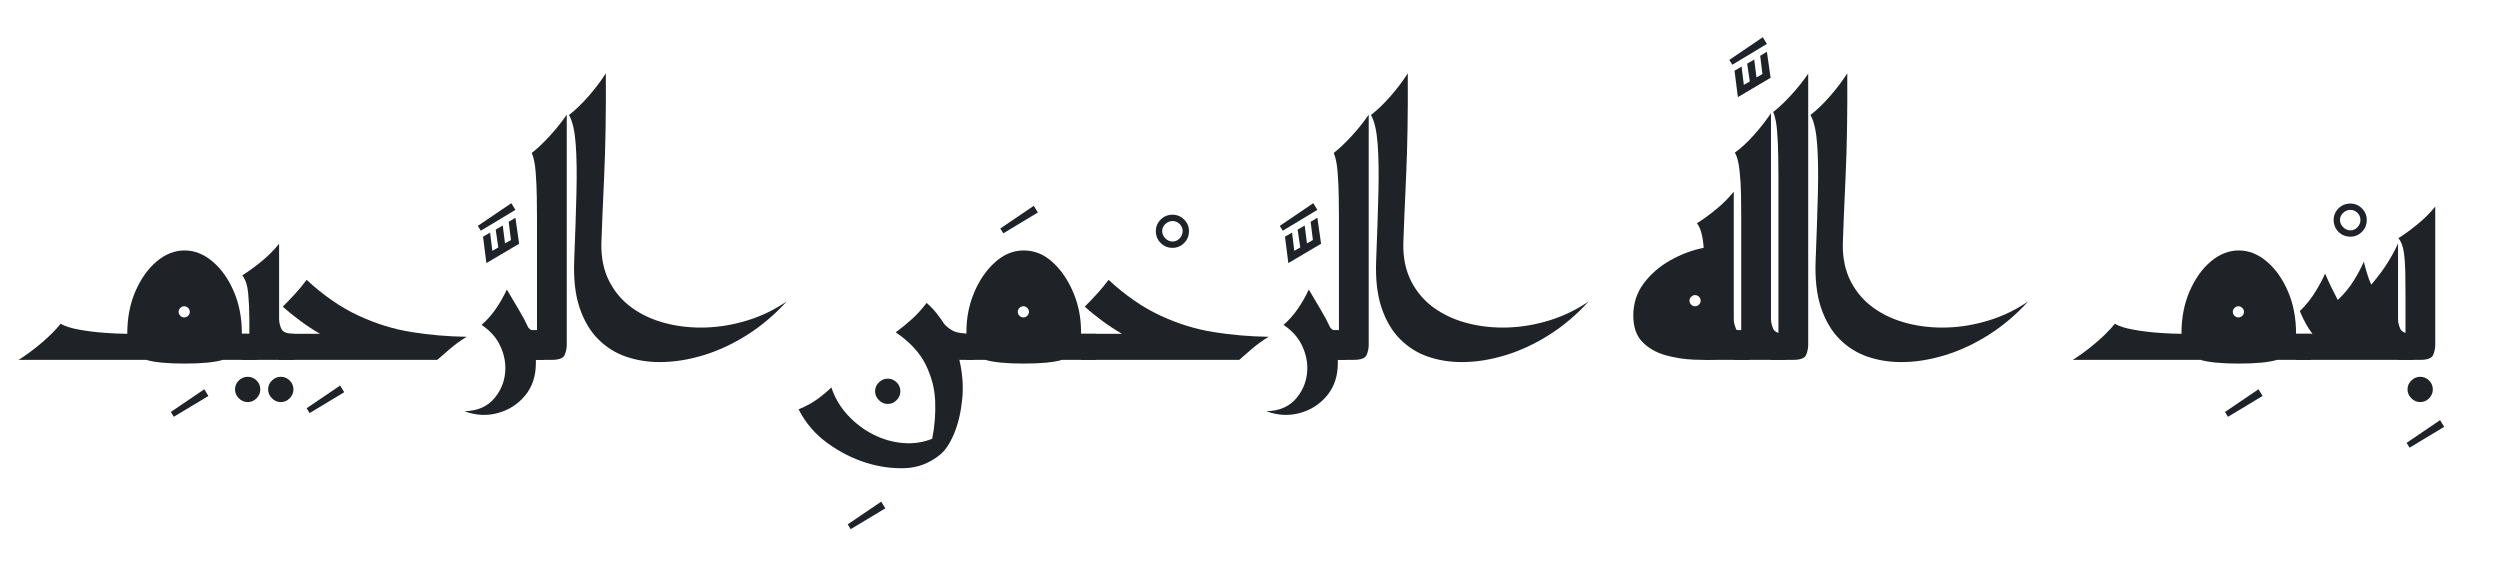
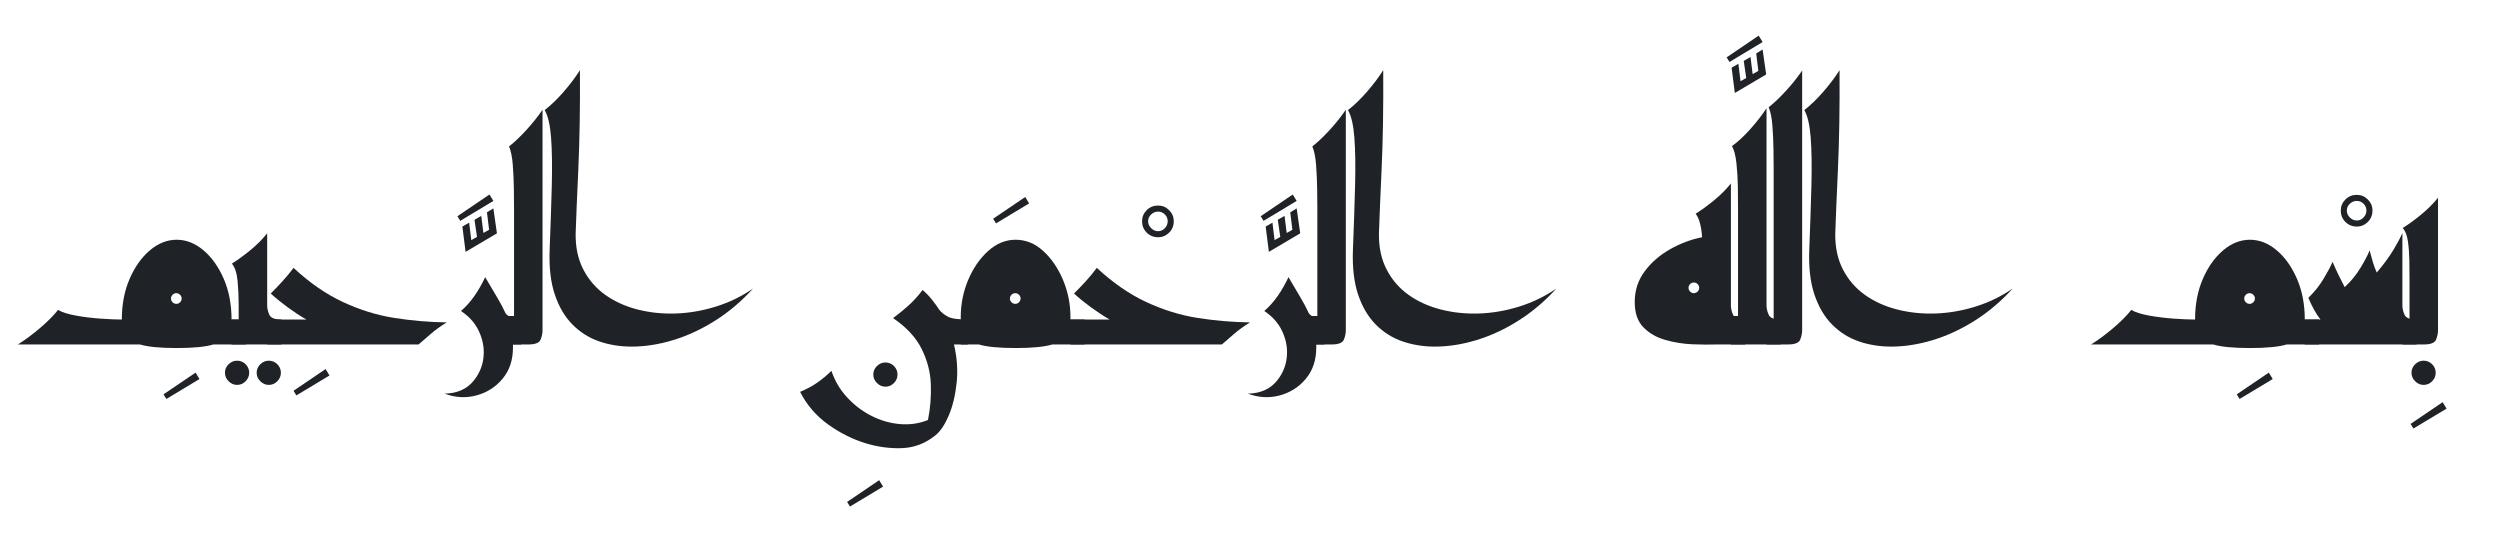
- <svg xmlns="http://www.w3.org/2000/svg" width="6718" height="1522" preserveAspectRatio="xMinYMin slice" viewBox="-100 -555 6718 1522" version="1.1">
+ <svg xmlns="http://www.w3.org/2000/svg" width="7018" height="1522" preserveAspectRatio="xMinYMin slice" viewBox="-100 -555 7018 1522" version="1.1">
  <path d="M16,-223 l-8,13 l90,61 l11,-18 l-93,-56 Z" fill="#1F2328" transform="matrix(1,0,0,-1,351,342)" />
  <path d="M446,-10 q-70,0 -103,10 h-343 q29,18 61,45 q32,27 52,52 q17,-10 50.5,-16 q33.5,-6 69.5,-8.5 q36,-2.5 59,-2.5 q0,64 22,114.5 q22,50.5 57,80 q35,29.5 75,29.5 q40,0 75,-29.5 q35,-29.5 57,-80 q22,-50.5 22,-114.5 h40 v-70 h-91 q-33,-10 -103,-10 Z M445,114 q6,0 10.5,4.5 q4.5,4.5 4.5,10.5 q0,6 -4.5,10.5 q-4.5,4.5 -10.5,4.5 q-6,0 -10.5,-4.5 q-4.5,-4.5 -4.5,-10.5 q0,-6 4.5,-10.5 q4.5,-4.5 10.5,-4.5 Z" fill="#1F2328" transform="matrix(1,0,0,-1,-50,412)" />
  <path d="M37.5,3.5 q-13.5,0 -23.75,10.25 q-10.25,10.25 -10.25,23.75 q0,14 10.25,24 q10.25,10 23.75,10 q14,0 24,-10 q10,-10 10,-24 q0,-13.5 -10,-23.75 q-10,-10.25 -24,-10.25 Z M126.5,3.5 q-13.5,0 -23.75,10.25 q-10.25,10.25 -10.25,23.75 q0,14 10.25,24 q10.25,10 23.75,10 q14,0 24,-10 q10,-10 10,-24 q0,-13.5 -10,-23.75 q-10,-10.25 -24,-10.25 Z" fill="#1F2328" transform="matrix(1,0,0,-1,528,529)" />
  <path d="M-20,0 v70 h20 v40 q0,35 -3,68 q-3,33 -16,49 q24,15 51.5,37.5 q27.5,22.5 47.5,47.5 v-202 q0,-13 6,-26.5 q6,-13.5 34,-13.5 v-70 h-140 Z" fill="#1F2328" transform="matrix(1,0,0,-1,570,412)" />
  <path d="M16,-223 l-8,13 l90,61 l11,-18 l-93,-56 Z" fill="#1F2328" transform="matrix(1,0,0,-1,716,332)" />
  <path d="M-20,0 v70 h110 q-26,15 -52,34 q-26,19 -48,39 q17,17 33,34.5 q16,17.5 31,37.5 q68,-63 139,-96 q71,-33 144,-44.5 q73,-11.5 147,-12.5 q-26,-16 -45.5,-33 q-19.5,-17 -33.5,-29 h-425 Z" fill="#1F2328" transform="matrix(1,0,0,-1,670,412)" />
  <path d="M16,427 l-8,13 l90,61 l11,-18 l-93,-56 Z" fill="#1F2328" transform="matrix(1,0,0,-1,1176,492)" />
  <path d="M31,437 l-9,71 l19,11 l6,-49 l16,9 l-7,48 l19,11 l6,-48 l16,9 l-6,49 l18,11 l10,-70 l-88,-52 Z" fill="#1F2328" transform="matrix(1,0,0,-1,1176,589)" />
  <path d="M-26,-138 q53,1 81.5,36 q28.5,35 28.5,80 q0,32 -15.5,63 q-15.5,31 -48.5,53 q21,18 38,42.5 q17,24.5 30,52.5 q17,-29 32.5,-55 q15.5,-26 24.5,-46 q2,-4 12.5,-11 q10.5,-7 31.5,-7 v-70 h-23 v-9 q0,-52 -29,-87 q-29,-35 -73.5,-47 q-44.5,-12 -89.5,5 Z" fill="#1F2328" transform="matrix(1,0,0,-1,1174,412)" />
  <path d="M-20,0 v80 h20 v302 q0,22 -0.5,55.5 q-0.5,33.5 -3,66.5 q-2.5,33 -10.5,52 q23,18 49,46.5 q26,28.5 45,56.5 v-619 q0,-13 -5.5,-26.5 q-5.5,-13.5 -34.5,-13.5 h-60 Z" fill="#1F2328" transform="matrix(1,0,0,-1,1343,412)" />
  <path d="M230,-6 q-48,0 -90.5,14.5 q-42.5,14.5 -75,47 q-32.5,32.5 -50,84.5 q-17.5,52 -14.5,127 q2,50 3.5,95.5 q1.5,45.5 2.5,85 q1,39.5 0.5,73 q-0.5,33.5 -2.5,60 q-2,26.5 -6.5,46 q-4.5,19.5 -11.5,31.5 q26,20 53,51 q27,31 46,61 q1,-157 -4.5,-277 q-5.5,-120 -7.5,-181 q-1,-58 21.5,-101.5 q22.5,-43.5 62,-71.5 q39.5,-28 91,-41 q51.5,-13 107.5,-11 q56,2 112,19.5 q56,17.5 104,50.5 q-48,-53 -105.5,-89.5 q-57.5,-36.5 -118,-55 q-60.5,-18.5 -117.5,-18.5 Z" fill="#1F2328" transform="matrix(1,0,0,-1,1443,412)" />
  <path d="" fill="#1F2328" transform="matrix(1,0,0,-1,2034,412)" />
-   <path d="M16,-223 l-8,13 l90,61 l11,-18 l-93,-56 Z" fill="#1F2328" transform="matrix(1,0,0,-1,2170,644)" />
-   <path d="M37.5,3.5 q-13.5,0 -23.75,10.25 q-10.25,10.25 -10.25,23.75 q0,14 10.25,24 q10.25,10 23.75,10 q14,0 24,-10 q10,-10 10,-24 q0,-13.5 -10,-23.75 q-10,-10.25 -24,-10.25 Z" fill="#1F2328" transform="matrix(1,0,0,-1,2248,534)" />
-   <path d="M95,-277 q-55,17 -105,53 q-50,36 -78,91 q29,12 50.5,27.5 q21.5,15.5 37.5,31.5 q14,-42 44,-74.5 q30,-32.5 68.5,-52 q38.5,-19.5 80,-23 q41.5,-3.5 78.5,11.5 q10,50 8,101 q-2,51 -26,99 q-24,48 -80,86 q23,17 43.5,35.5 q20.5,18.5 39.5,43.5 q15,-13 26.5,-27.5 q11.5,-14.5 20.5,-28.5 q8,-10 23,-18.5 q15,-8.5 57,-8.5 v-70 h-39 q13,-55 7.5,-107.5 q-5.5,-52.5 -22,-91.5 q-16.5,-39 -37.5,-56 q-42,-34 -93.5,-36 q-51.5,-2 -103.5,14 Z" fill="#1F2328" transform="matrix(1,0,0,-1,2134,412)" />
-   <path d="M16,427 l-8,13 l90,61 l11,-18 l-93,-56 Z" fill="#1F2328" transform="matrix(1,0,0,-1,2580,499)" />
-   <path d="M154,-10 q-70,0 -103,10 h-51 v70 v6 q0,56 21,105.5 q21,49.5 56,81 q35,31.5 77,31.5 q43,0 77.5,-31.5 q34.5,-31.5 55.5,-81 q21,-49.5 21,-105.5 v-6 h40 v-70 h-91 q-33,-10 -103,-10 Z M153,114 q6,0 10.5,4.5 q4.5,4.5 4.5,10.5 q0,6 -4.5,10.5 q-4.5,4.5 -10.5,4.5 q-6,0 -10.5,-4.5 q-4.5,-4.5 -4.5,-10.5 q0,-6 4.5,-10.5 q4.5,-4.5 10.5,-4.5 Z" fill="#1F2328" transform="matrix(1,0,0,-1,2497,412)" />
-   <path d="M50,461 q-19,0 -32,13 q-13,13 -13,32 q0,18 13,31 q13,13 32,13 q18,0 31,-13 q13,-13 13,-31 q0,-19 -13,-32 q-13,-13 -31,-13 Z M50,478 q11,0 19,8.5 q8,8.5 8,19.5 q0,11 -8,19 q-8,8 -19,8 q-11,0 -19.5,-8 q-8.5,-8 -8.5,-19 q0,-11 8.5,-19.5 q8.5,-8.5 19.5,-8.5 Z" fill="#1F2328" transform="matrix(1,0,0,-1,3001,572)" />
-   <path d="M-20,0 v70 h110 q-26,15 -52,34 q-26,19 -48,39 q17,17 33,34.5 q16,17.5 31,37.5 q68,-63 139,-96 q71,-33 144,-44.5 q73,-11.5 147,-12.5 q-26,-16 -45.5,-33 q-19.5,-17 -33.5,-29 h-425 Z" fill="#1F2328" transform="matrix(1,0,0,-1,2825,412)" />
-   <path d="M16,427 l-8,13 l90,61 l11,-18 l-93,-56 Z" fill="#1F2328" transform="matrix(1,0,0,-1,3331,492)" />
-   <path d="M31,437 l-9,71 l19,11 l6,-49 l16,9 l-7,48 l19,11 l6,-48 l16,9 l-6,49 l18,11 l10,-70 l-88,-52 Z" fill="#1F2328" transform="matrix(1,0,0,-1,3331,589)" />
-   <path d="M-26,-138 q53,1 81.5,36 q28.5,35 28.5,80 q0,32 -15.5,63 q-15.5,31 -48.5,53 q21,18 38,42.5 q17,24.5 30,52.5 q17,-29 32.5,-55 q15.5,-26 24.5,-46 q2,-4 12.5,-11 q10.5,-7 31.5,-7 v-70 h-23 v-9 q0,-52 -29,-87 q-29,-35 -73.5,-47 q-44.5,-12 -89.5,5 Z" fill="#1F2328" transform="matrix(1,0,0,-1,3329,412)" />
-   <path d="M-20,0 v80 h20 v302 q0,22 -0.5,55.5 q-0.5,33.5 -3,66.5 q-2.5,33 -10.5,52 q23,18 49,46.5 q26,28.5 45,56.5 v-619 q0,-13 -5.5,-26.5 q-5.5,-13.5 -34.5,-13.5 h-60 Z" fill="#1F2328" transform="matrix(1,0,0,-1,3498,412)" />
-   <path d="M230,-6 q-48,0 -90.5,14.5 q-42.5,14.5 -75,47 q-32.5,32.5 -50,84.5 q-17.5,52 -14.5,127 q2,50 3.5,95.5 q1.5,45.5 2.5,85 q1,39.5 0.5,73 q-0.5,33.5 -2.5,60 q-2,26.5 -6.5,46 q-4.5,19.5 -11.5,31.5 q26,20 53,51 q27,31 46,61 q1,-157 -4.5,-277 q-5.5,-120 -7.5,-181 q-1,-58 21.5,-101.5 q22.5,-43.5 62,-71.5 q39.5,-28 91,-41 q51.5,-13 107.5,-11 q56,2 112,19.5 q56,17.5 104,50.5 q-48,-53 -105.5,-89.5 q-57.5,-36.5 -118,-55 q-60.5,-18.5 -117.5,-18.5 Z" fill="#1F2328" transform="matrix(1,0,0,-1,3598,412)" />
-   <path d="" fill="#1F2328" transform="matrix(1,0,0,-1,4189,412)" />
-   <path d="M230,0 q-28,-1 -67,0.5 q-39,1.5 -76.5,12 q-37.5,10.5 -62,35.5 q-24.5,25 -24.5,71 q0,49 28,86.5 q28,37.5 71.5,62 q43.5,24.5 89.5,33.5 q-1,20 -5.5,38 q-4.5,18 -12.5,28 q24,15 51.5,37.5 q27.5,22.5 47.5,47.5 v-342 q0,-13 6,-26.5 q6,-13.5 34,-13.5 v-70 h-80 Z M166,144 q6,0 10.5,4.5 q4.5,4.5 4.5,10.5 q0,6 -4.5,10.5 q-4.5,4.5 -10.5,4.5 q-6,0 -10.5,-4.5 q-4.5,-4.5 -4.5,-10.5 q0,-6 4.5,-10.5 q4.5,-4.5 10.5,-4.5 Z" fill="#1F2328" transform="matrix(1,0,0,-1,4289,412)" />
-   <path d="M16,427 l-8,13 l90,61 l11,-18 l-93,-56 Z" fill="#1F2328" transform="matrix(1,0,0,-1,4539,46)" />
-   <path d="M31,437 l-9,71 l19,11 l6,-49 l16,9 l-7,48 l19,11 l6,-48 l16,9 l-6,49 l18,11 l10,-70 l-88,-52 Z" fill="#1F2328" transform="matrix(1,0,0,-1,4539,143)" />
-   <path d="M-20,0 v80 h20 v305 q0,23 -0.5,57.5 q-0.5,34.5 -4,66.5 q-3.5,32 -12.5,48 q24,17 50.5,46.5 q26.5,29.5 46.5,59.5 v-553 q0,-13 6,-26.5 q6,-13.5 34,-13.5 v-70 h-140 Z" fill="#1F2328" transform="matrix(1,0,0,-1,4579,412)" />
-   <path d="M-20,0 v70 h20 v422 q0,22 -0.5,55.5 q-0.5,33.5 -3,66.5 q-2.5,33 -10.5,52 q23,18 49,46.5 q26,28.5 45,56.5 v-729 q0,-13 -5.5,-26.5 q-5.5,-13.5 -34.5,-13.5 h-60 Z" fill="#1F2328" transform="matrix(1,0,0,-1,4679,412)" />
-   <path d="M230,-6 q-48,0 -90.5,14.5 q-42.5,14.5 -75,47 q-32.5,32.5 -50,84.5 q-17.5,52 -14.5,127 q2,50 3.5,95.5 q1.5,45.5 2.5,85 q1,39.5 0.5,73 q-0.5,33.5 -2.5,60 q-2,26.5 -6.5,46 q-4.5,19.5 -11.5,31.5 q26,20 53,51 q27,31 46,61 q1,-157 -4.5,-277 q-5.5,-120 -7.5,-181 q-1,-58 21.5,-101.5 q22.5,-43.5 62,-71.5 q39.5,-28 91,-41 q51.5,-13 107.5,-11 q56,2 112,19.5 q56,17.5 104,50.5 q-48,-53 -105.5,-89.5 q-57.5,-36.5 -118,-55 q-60.5,-18.5 -117.5,-18.5 Z" fill="#1F2328" transform="matrix(1,0,0,-1,4779,412)" />
-   <path d="" fill="#1F2328" transform="matrix(1,0,0,-1,5370,412)" />
-   <path d="M16,-223 l-8,13 l90,61 l11,-18 l-93,-56 Z" fill="#1F2328" transform="matrix(1,0,0,-1,5871,342)" />
-   <path d="M446,-10 q-70,0 -103,10 h-343 q29,18 61,45 q32,27 52,52 q17,-10 50.5,-16 q33.5,-6 69.5,-8.5 q36,-2.5 59,-2.5 q0,64 22,114.5 q22,50.5 57,80 q35,29.5 75,29.5 q40,0 75,-29.5 q35,-29.5 57,-80 q22,-50.5 22,-114.5 h40 v-70 h-91 q-33,-10 -103,-10 Z M445,114 q6,0 10.5,4.5 q4.5,4.5 4.5,10.5 q0,6 -4.5,10.5 q-4.5,4.5 -10.5,4.5 q-6,0 -10.5,-4.5 q-4.5,-4.5 -4.5,-10.5 q0,-6 4.5,-10.5 q4.5,-4.5 10.5,-4.5 Z" fill="#1F2328" transform="matrix(1,0,0,-1,5470,412)" />
-   <path d="M50,461 q-19,0 -32,13 q-13,13 -13,32 q0,18 13,31 q13,13 32,13 q18,0 31,-13 q13,-13 13,-31 q0,-19 -13,-32 q-13,-13 -31,-13 Z M50,478 q11,0 19,8.5 q8,8.5 8,19.5 q0,11 -8,19 q-8,8 -19,8 q-11,0 -19.5,-8 q-8.5,-8 -8.5,-19 q0,-11 8.5,-19.5 q8.5,-8.5 19.5,-8.5 Z" fill="#1F2328" transform="matrix(1,0,0,-1,6166,542)" />
-   <path d="M-20,0 v70 h44 q-18,23 -34,61 q25,24 42.5,53 q17.5,29 25.5,48 q8,-19 16.5,-36.5 q8.5,-17.5 17.5,-34.5 q26,24 44,53.5 q18,29.5 26,49.5 q4,-16 9,-32.5 q5,-16.5 11,-29.5 q29,34 46.5,63 q17.5,29 25.5,48 v-203 q0,-13 6,-26.5 q6,-13.5 34,-13.5 v-70 h-314 Z" fill="#1F2328" transform="matrix(1,0,0,-1,6090,412)" />
-   <path d="M16,-223 l-8,13 l90,61 l11,-18 l-93,-56 Z" fill="#1F2328" transform="matrix(1,0,0,-1,6359,425)" />
-   <path d="M37.5,3.5 q-13.5,0 -23.75,10.25 q-10.25,10.25 -10.25,23.75 q0,14 10.25,24 q10.25,10 23.75,10 q14,0 24,-10 q10,-10 10,-24 q0,-13.5 -10,-23.75 q-10,-10.25 -24,-10.25 Z" fill="#1F2328" transform="matrix(1,0,0,-1,6366,529)" />
-   <path d="M-20,0 v70 h20 v110 q0,28 -0.5,56.5 q-0.5,28.5 -4,53 q-3.5,24.5 -14.5,37.5 q24,15 51.5,37.5 q27.5,22.5 47.5,47.5 v-372 q0,-13 -5.5,-26.5 q-5.5,-13.5 -34.5,-13.5 h-60 Z" fill="#1F2328" transform="matrix(1,0,0,-1,6364,412)" />
+   <path d="M16,-223 l-8,13 l90,61 l11,-18 l-93,-56 Z" fill="#1F2328" transform="matrix(1,0,0,-1,2270,644)" />
+   <path d="M37.5,3.5 q-13.5,0 -23.75,10.25 q-10.25,10.25 -10.25,23.75 q0,14 10.25,24 q10.25,10 23.75,10 q14,0 24,-10 q10,-10 10,-24 q0,-13.5 -10,-23.75 q-10,-10.25 -24,-10.25 Z" fill="#1F2328" transform="matrix(1,0,0,-1,2348,534)" />
+   <path d="M95,-277 q-55,17 -105,53 q-50,36 -78,91 q29,12 50.5,27.5 q21.5,15.5 37.5,31.5 q14,-42 44,-74.5 q30,-32.5 68.5,-52 q38.5,-19.5 80,-23 q41.5,-3.5 78.5,11.5 q10,50 8,101 q-2,51 -26,99 q-24,48 -80,86 q23,17 43.5,35.5 q20.5,18.5 39.5,43.5 q15,-13 26.5,-27.5 q11.5,-14.5 20.5,-28.5 q8,-10 23,-18.5 q15,-8.5 57,-8.5 v-70 h-39 q13,-55 7.5,-107.5 q-5.5,-52.5 -22,-91.5 q-16.5,-39 -37.5,-56 q-42,-34 -93.5,-36 q-51.5,-2 -103.5,14 Z" fill="#1F2328" transform="matrix(1,0,0,-1,2234,412)" />
+   <path d="M16,427 l-8,13 l90,61 l11,-18 l-93,-56 Z" fill="#1F2328" transform="matrix(1,0,0,-1,2680,499)" />
+   <path d="M154,-10 q-70,0 -103,10 h-51 v70 v6 q0,56 21,105.5 q21,49.5 56,81 q35,31.5 77,31.5 q43,0 77.5,-31.5 q34.5,-31.5 55.5,-81 q21,-49.5 21,-105.5 v-6 h40 v-70 h-91 q-33,-10 -103,-10 Z M153,114 q6,0 10.5,4.5 q4.5,4.5 4.5,10.5 q0,6 -4.5,10.5 q-4.5,4.5 -10.5,4.5 q-6,0 -10.5,-4.5 q-4.5,-4.5 -4.5,-10.5 q0,-6 4.5,-10.5 q4.5,-4.5 10.5,-4.5 Z" fill="#1F2328" transform="matrix(1,0,0,-1,2597,412)" />
+   <path d="M50,461 q-19,0 -32,13 q-13,13 -13,32 q0,18 13,31 q13,13 32,13 q18,0 31,-13 q13,-13 13,-31 q0,-19 -13,-32 q-13,-13 -31,-13 Z M50,478 q11,0 19,8.5 q8,8.5 8,19.5 q0,11 -8,19 q-8,8 -19,8 q-11,0 -19.5,-8 q-8.5,-8 -8.5,-19 q0,-11 8.5,-19.5 q8.5,-8.5 19.5,-8.5 Z" fill="#1F2328" transform="matrix(1,0,0,-1,3101,572)" />
+   <path d="M-20,0 v70 h110 q-26,15 -52,34 q-26,19 -48,39 q17,17 33,34.5 q16,17.5 31,37.5 q68,-63 139,-96 q71,-33 144,-44.5 q73,-11.5 147,-12.5 q-26,-16 -45.5,-33 q-19.5,-17 -33.5,-29 h-425 Z" fill="#1F2328" transform="matrix(1,0,0,-1,2925,412)" />
+   <path d="M16,427 l-8,13 l90,61 l11,-18 l-93,-56 Z" fill="#1F2328" transform="matrix(1,0,0,-1,3431,492)" />
+   <path d="M31,437 l-9,71 l19,11 l6,-49 l16,9 l-7,48 l19,11 l6,-48 l16,9 l-6,49 l18,11 l10,-70 l-88,-52 Z" fill="#1F2328" transform="matrix(1,0,0,-1,3431,589)" />
+   <path d="M-26,-138 q53,1 81.5,36 q28.5,35 28.5,80 q0,32 -15.5,63 q-15.5,31 -48.5,53 q21,18 38,42.5 q17,24.5 30,52.5 q17,-29 32.5,-55 q15.5,-26 24.5,-46 q2,-4 12.5,-11 q10.5,-7 31.5,-7 v-70 h-23 v-9 q0,-52 -29,-87 q-29,-35 -73.5,-47 q-44.5,-12 -89.5,5 Z" fill="#1F2328" transform="matrix(1,0,0,-1,3429,412)" />
+   <path d="M-20,0 v80 h20 v302 q0,22 -0.5,55.5 q-0.5,33.5 -3,66.5 q-2.5,33 -10.5,52 q23,18 49,46.5 q26,28.5 45,56.5 v-619 q0,-13 -5.5,-26.5 q-5.5,-13.5 -34.5,-13.5 h-60 Z" fill="#1F2328" transform="matrix(1,0,0,-1,3598,412)" />
+   <path d="M230,-6 q-48,0 -90.5,14.5 q-42.5,14.5 -75,47 q-32.5,32.5 -50,84.5 q-17.5,52 -14.5,127 q2,50 3.5,95.5 q1.5,45.5 2.5,85 q1,39.5 0.5,73 q-0.5,33.5 -2.5,60 q-2,26.5 -6.5,46 q-4.5,19.5 -11.5,31.5 q26,20 53,51 q27,31 46,61 q1,-157 -4.5,-277 q-5.5,-120 -7.5,-181 q-1,-58 21.5,-101.5 q22.5,-43.5 62,-71.5 q39.5,-28 91,-41 q51.5,-13 107.5,-11 q56,2 112,19.5 q56,17.5 104,50.5 q-48,-53 -105.5,-89.5 q-57.5,-36.5 -118,-55 q-60.5,-18.5 -117.5,-18.5 Z" fill="#1F2328" transform="matrix(1,0,0,-1,3698,412)" />
+   <path d="" fill="#1F2328" transform="matrix(1,0,0,-1,4289,412)" />
+   <path d="M230,0 q-28,-1 -67,0.5 q-39,1.5 -76.5,12 q-37.5,10.5 -62,35.5 q-24.5,25 -24.5,71 q0,49 28,86.5 q28,37.5 71.5,62 q43.5,24.5 89.5,33.5 q-1,20 -5.5,38 q-4.5,18 -12.5,28 q24,15 51.5,37.5 q27.5,22.5 47.5,47.5 v-342 q0,-13 6,-26.5 q6,-13.5 34,-13.5 v-70 h-80 Z M166,144 q6,0 10.5,4.5 q4.5,4.5 4.5,10.5 q0,6 -4.5,10.5 q-4.5,4.5 -10.5,4.5 q-6,0 -10.5,-4.5 q-4.5,-4.5 -4.5,-10.5 q0,-6 4.5,-10.5 q4.5,-4.5 10.5,-4.5 Z" fill="#1F2328" transform="matrix(1,0,0,-1,4489,412)" />
+   <path d="M16,427 l-8,13 l90,61 l11,-18 l-93,-56 Z" fill="#1F2328" transform="matrix(1,0,0,-1,4739,46)" />
+   <path d="M31,437 l-9,71 l19,11 l6,-49 l16,9 l-7,48 l19,11 l6,-48 l16,9 l-6,49 l18,11 l10,-70 l-88,-52 Z" fill="#1F2328" transform="matrix(1,0,0,-1,4739,143)" />
+   <path d="M-20,0 v80 h20 v305 q0,23 -0.5,57.5 q-0.5,34.5 -4,66.5 q-3.5,32 -12.5,48 q24,17 50.5,46.5 q26.5,29.5 46.5,59.5 v-553 q0,-13 6,-26.5 q6,-13.5 34,-13.5 v-70 h-140 Z" fill="#1F2328" transform="matrix(1,0,0,-1,4779,412)" />
+   <path d="M-20,0 v70 h20 v422 q0,22 -0.5,55.5 q-0.5,33.5 -3,66.5 q-2.5,33 -10.5,52 q23,18 49,46.5 q26,28.5 45,56.5 v-729 q0,-13 -5.5,-26.5 q-5.5,-13.5 -34.5,-13.5 h-60 Z" fill="#1F2328" transform="matrix(1,0,0,-1,4879,412)" />
+   <path d="M230,-6 q-48,0 -90.5,14.5 q-42.5,14.5 -75,47 q-32.5,32.5 -50,84.5 q-17.5,52 -14.5,127 q2,50 3.5,95.5 q1.5,45.5 2.5,85 q1,39.5 0.5,73 q-0.5,33.5 -2.5,60 q-2,26.5 -6.5,46 q-4.5,19.5 -11.5,31.5 q26,20 53,51 q27,31 46,61 q1,-157 -4.5,-277 q-5.5,-120 -7.5,-181 q-1,-58 21.5,-101.5 q22.5,-43.5 62,-71.5 q39.5,-28 91,-41 q51.5,-13 107.5,-11 q56,2 112,19.5 q56,17.5 104,50.5 q-48,-53 -105.5,-89.5 q-57.5,-36.5 -118,-55 q-60.5,-18.5 -117.5,-18.5 Z" fill="#1F2328" transform="matrix(1,0,0,-1,4979,412)" />
+   <path d="" fill="#1F2328" transform="matrix(1,0,0,-1,5570,412)" />
+   <path d="M16,-223 l-8,13 l90,61 l11,-18 l-93,-56 Z" fill="#1F2328" transform="matrix(1,0,0,-1,6171,342)" />
+   <path d="M446,-10 q-70,0 -103,10 h-343 q29,18 61,45 q32,27 52,52 q17,-10 50.5,-16 q33.5,-6 69.5,-8.5 q36,-2.5 59,-2.5 q0,64 22,114.5 q22,50.5 57,80 q35,29.5 75,29.5 q40,0 75,-29.5 q35,-29.5 57,-80 q22,-50.5 22,-114.5 h40 v-70 h-91 q-33,-10 -103,-10 Z M445,114 q6,0 10.5,4.5 q4.5,4.5 4.5,10.5 q0,6 -4.5,10.5 q-4.5,4.5 -10.5,4.5 q-6,0 -10.5,-4.5 q-4.5,-4.5 -4.5,-10.5 q0,-6 4.5,-10.5 q4.5,-4.5 10.5,-4.5 Z" fill="#1F2328" transform="matrix(1,0,0,-1,5770,412)" />
+   <path d="M50,461 q-19,0 -32,13 q-13,13 -13,32 q0,18 13,31 q13,13 32,13 q18,0 31,-13 q13,-13 13,-31 q0,-19 -13,-32 q-13,-13 -31,-13 Z M50,478 q11,0 19,8.5 q8,8.5 8,19.5 q0,11 -8,19 q-8,8 -19,8 q-11,0 -19.5,-8 q-8.5,-8 -8.5,-19 q0,-11 8.5,-19.5 q8.5,-8.5 19.5,-8.5 Z" fill="#1F2328" transform="matrix(1,0,0,-1,6466,542)" />
+   <path d="M-20,0 v70 h44 q-18,23 -34,61 q25,24 42.5,53 q17.5,29 25.5,48 q8,-19 16.5,-36.5 q8.5,-17.5 17.5,-34.5 q26,24 44,53.5 q18,29.5 26,49.5 q4,-16 9,-32.5 q5,-16.5 11,-29.5 q29,34 46.5,63 q17.5,29 25.5,48 v-203 q0,-13 6,-26.5 q6,-13.5 34,-13.5 v-70 h-314 Z" fill="#1F2328" transform="matrix(1,0,0,-1,6390,412)" />
+   <path d="M16,-223 l-8,13 l90,61 l11,-18 l-93,-56 Z" fill="#1F2328" transform="matrix(1,0,0,-1,6659,425)" />
+   <path d="M37.5,3.5 q-13.5,0 -23.75,10.25 q-10.25,10.25 -10.25,23.75 q0,14 10.25,24 q10.25,10 23.75,10 q14,0 24,-10 q10,-10 10,-24 q0,-13.5 -10,-23.75 q-10,-10.25 -24,-10.25 Z" fill="#1F2328" transform="matrix(1,0,0,-1,6666,529)" />
+   <path d="M-20,0 v70 h20 v110 q0,28 -0.5,56.5 q-0.5,28.5 -4,53 q-3.5,24.5 -14.5,37.5 q24,15 51.5,37.5 q27.5,22.5 47.5,47.5 v-372 q0,-13 -5.5,-26.5 q-5.5,-13.5 -34.5,-13.5 h-60 Z" fill="#1F2328" transform="matrix(1,0,0,-1,6664,412)" />
  <style>
@media (prefers-color-scheme: dark) {
path[fill="#1F2328"] {
 fill: #D1D7E0;
 }
}
</style>
</svg>
